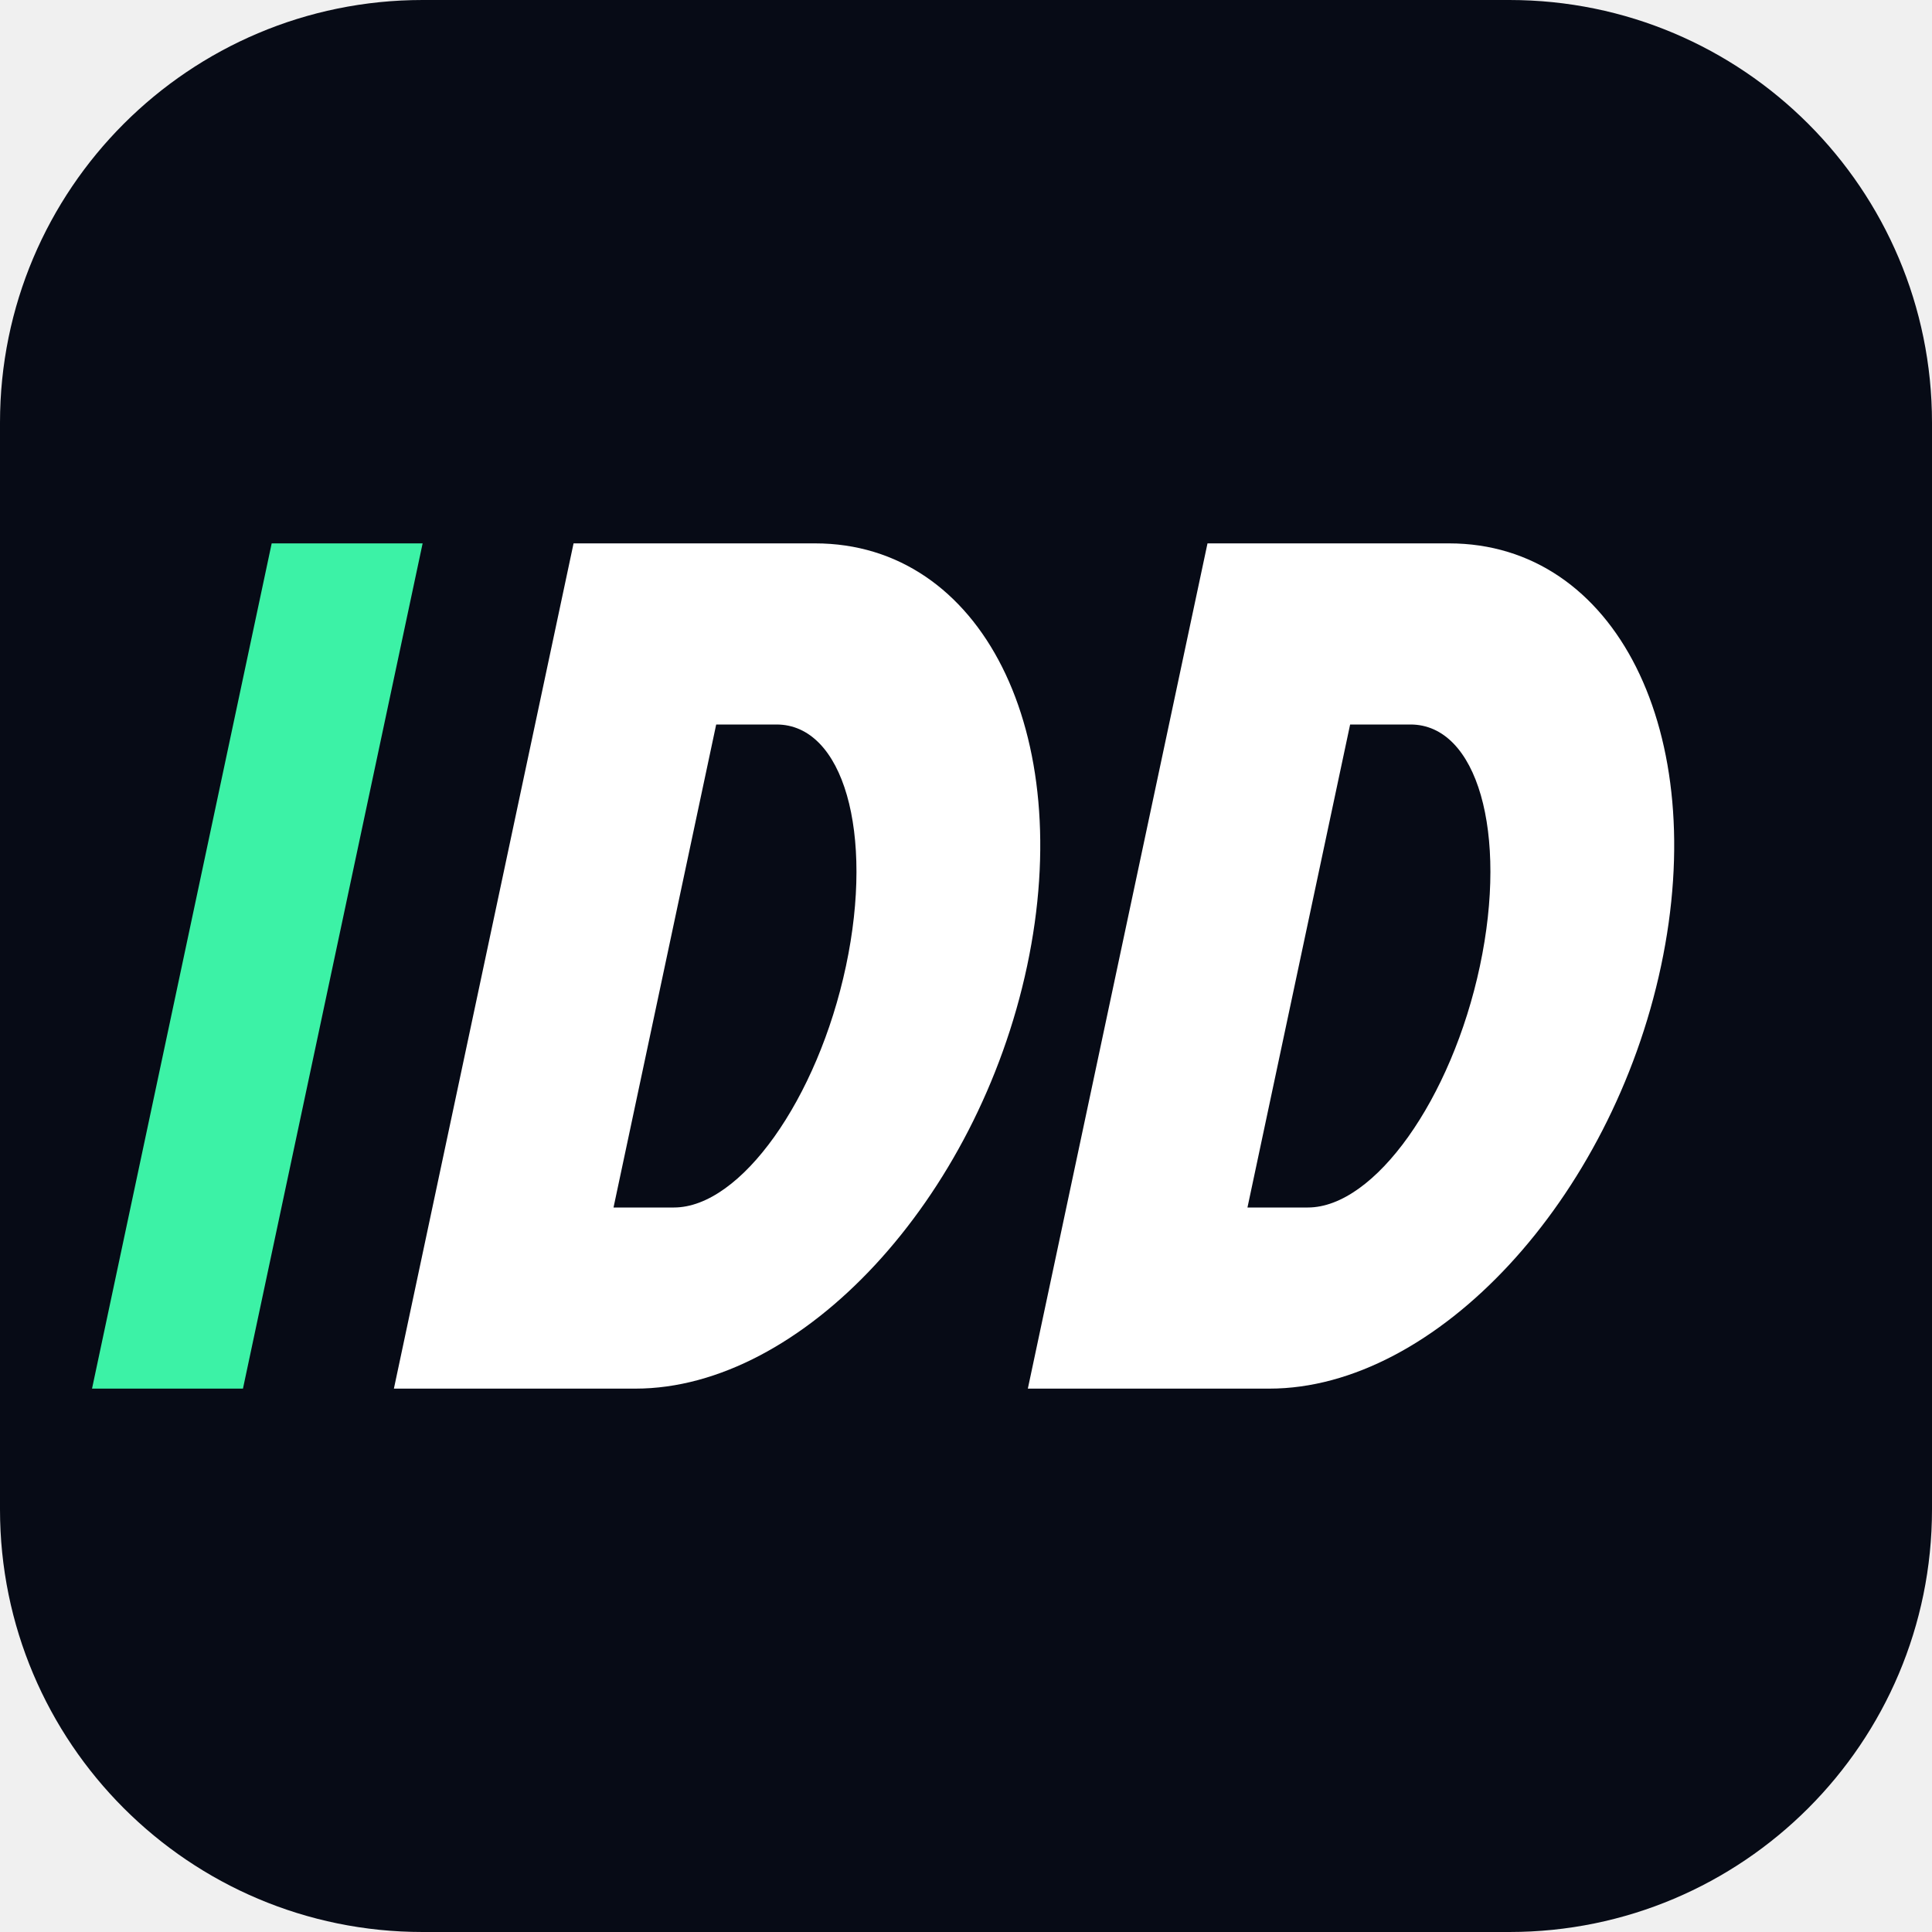
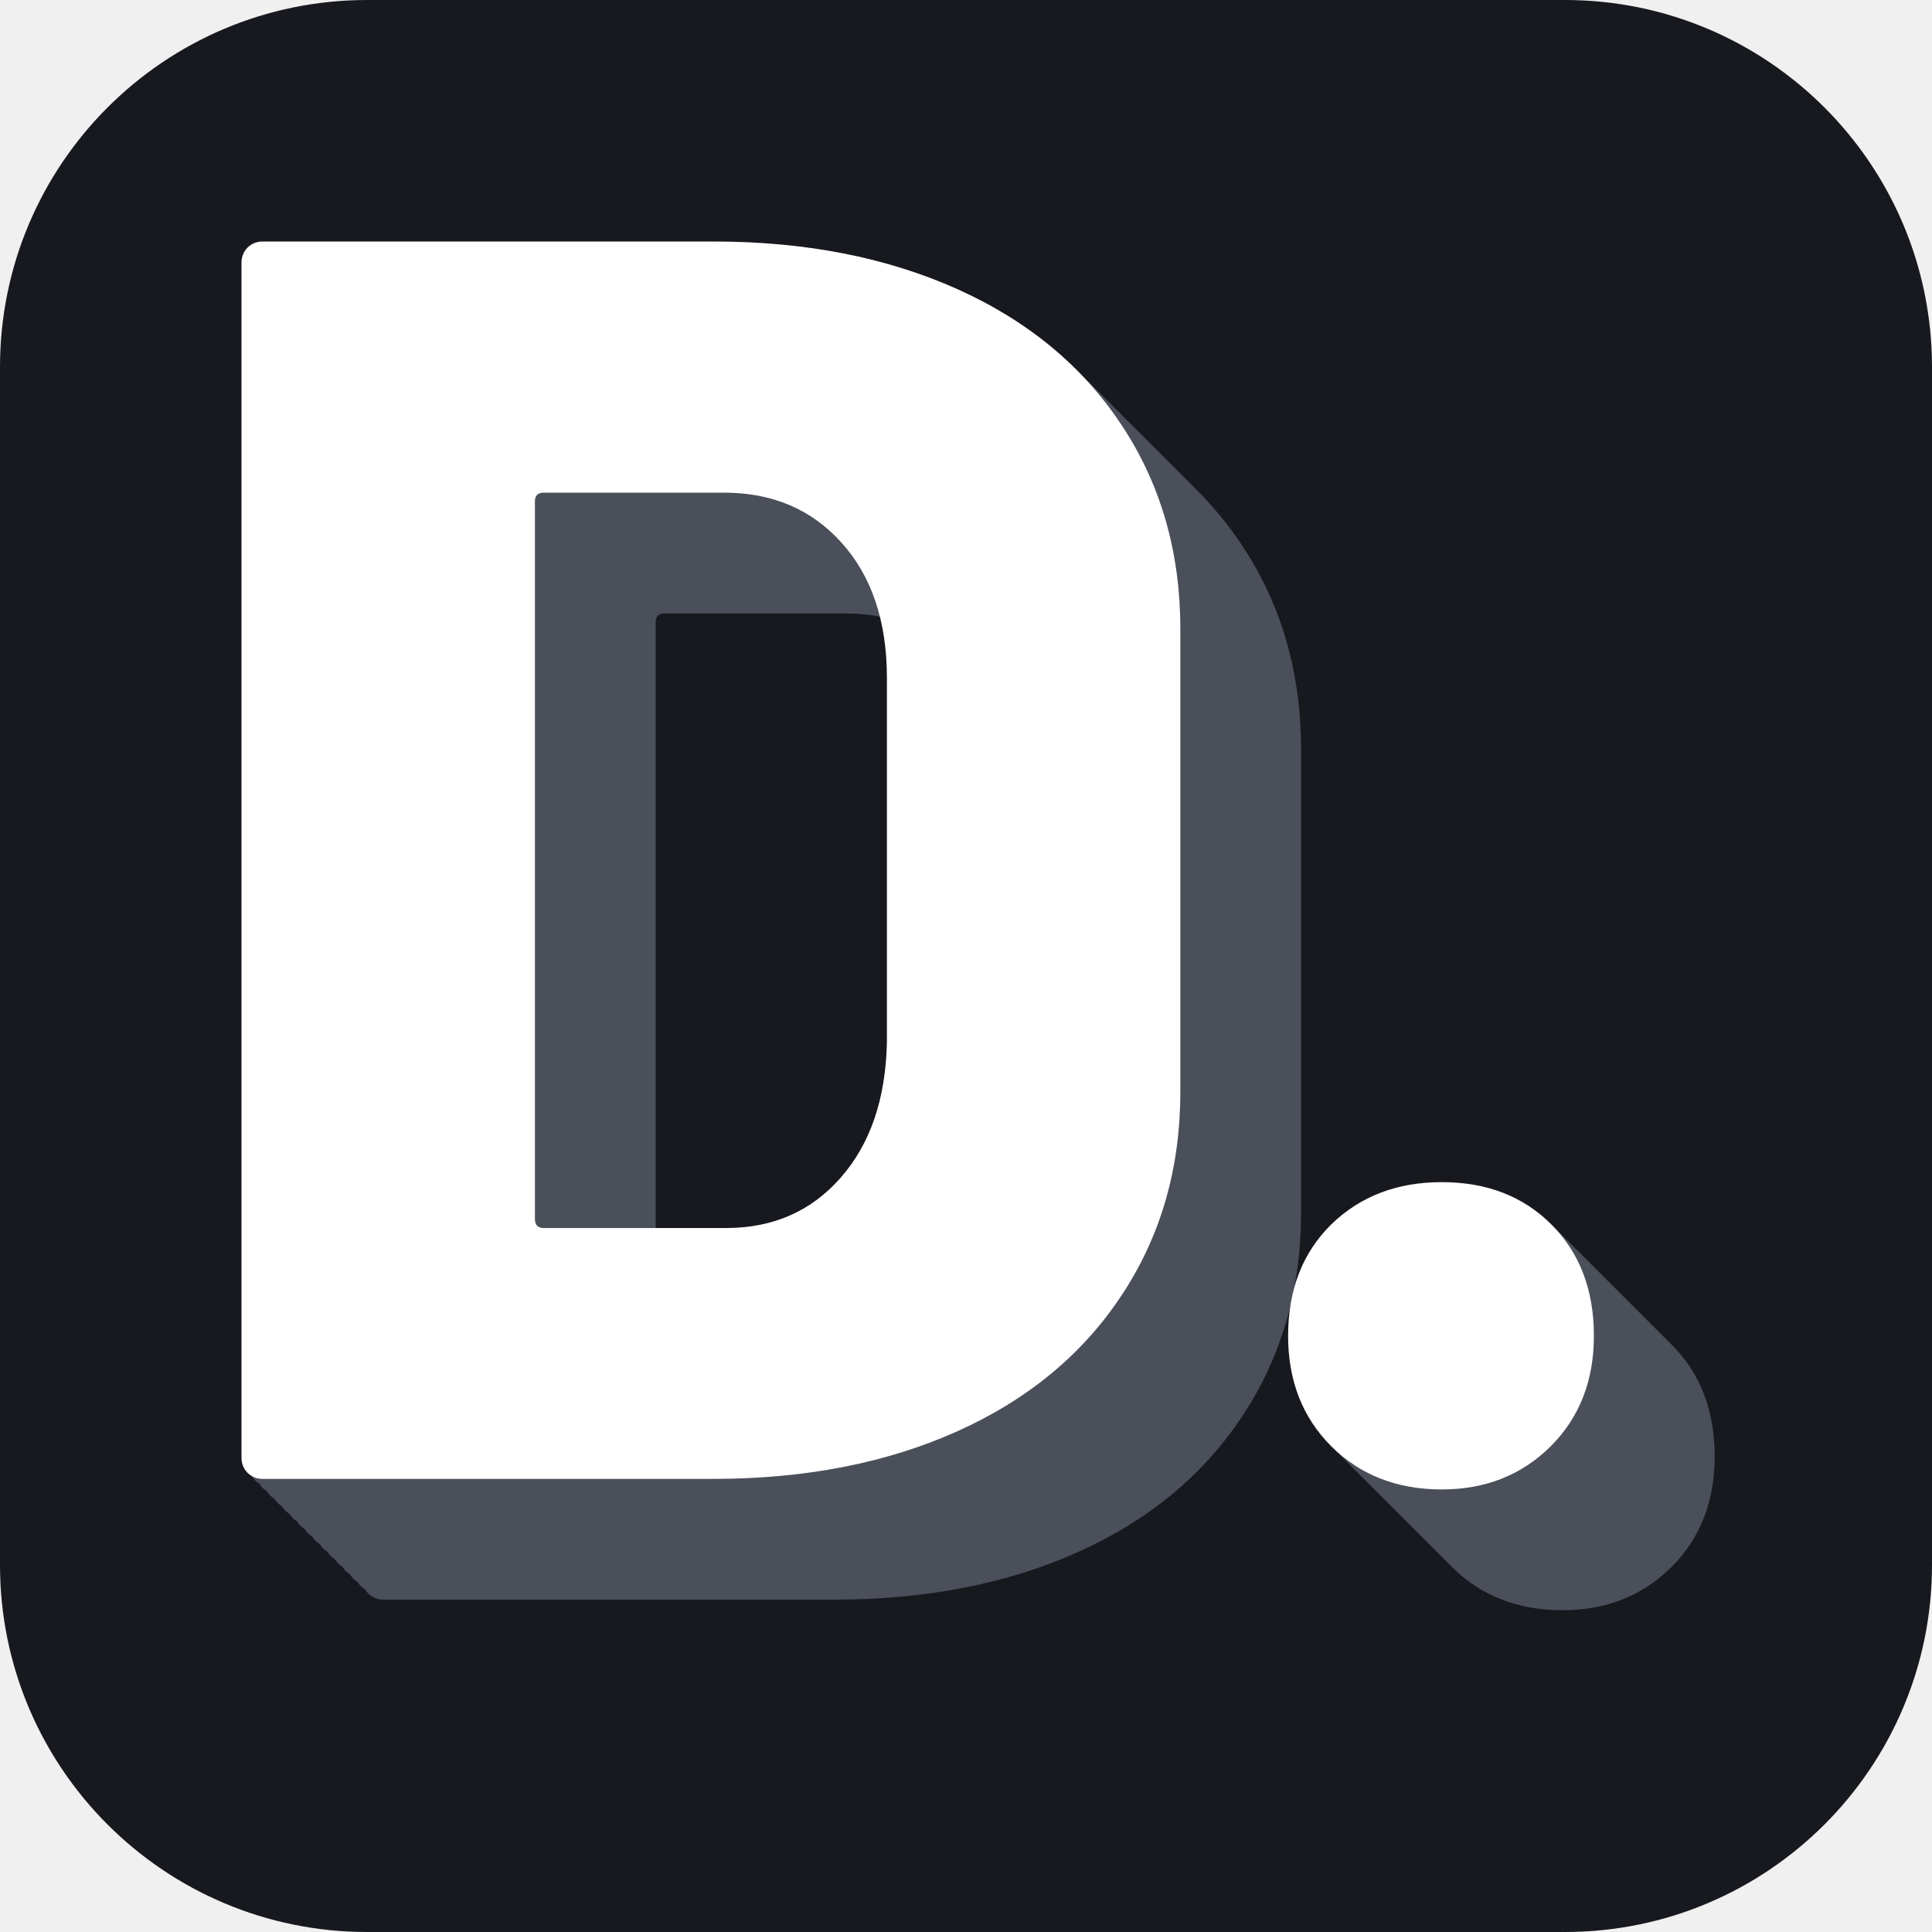
<svg xmlns="http://www.w3.org/2000/svg" viewBox="0 0 64 64">
-   <rect width="64" height="64" rx="14" fill="#070b16" />
-   <g transform="translate(9 18) skewX(-12)">
-     <rect width="5" height="28" fill="#3cf2a6" />
-     <path fill="#fff" fill-rule="evenodd" d="M10 0h8a10 14 0 0 1 0 28h-8z M16 6v16h2a4 8 0 0 0 0-16z" />
-     <path fill="#fff" fill-rule="evenodd" d="M31 0h8a10 14 0 0 1 0 28h-8z M37 6v16h2a4 8 0 0 0 0-16z" />
+   <defs>
+     <path id="m" fill-rule="evenodd" d="M8.7 48.99Q8.41 48.99 8.2 48.79Q8 48.58 8 48.29L8 8.7Q8 8.41 8.2 8.2Q8.41 8 8.7 8L23.64 8Q28.2 8 31.72 9.58Q35.23 11.16 37.16 14.09Q39.1 17.02 39.1 20.83L39.1 36.17Q39.1 39.97 37.16 42.9Q35.23 45.83 31.72 47.41Q28.2 48.99 23.64 48.99L8.7 48.99ZM17.72 40.38Q17.72 40.68 18.01 40.68L24.05 40.68Q26.39 40.68 27.85 39.01Q29.32 37.34 29.38 34.53L29.38 22.46Q29.38 19.65 27.88 17.98Q26.39 16.32 23.99 16.32L18.01 16.32Q17.72 16.32 17.72 16.61L17.72 40.38ZM47.76 49.34Q45.54 49.34 44.1 47.91Q42.67 46.48 42.67 44.25Q42.67 41.97 44.1 40.56Q45.54 39.16 47.76 39.16Q49.99 39.16 51.39 40.56Q52.8 41.97 52.8 44.25Q52.8 46.48 51.37 47.91Q49.93 49.34 47.76 49.34Z" />
+   </defs>
+   <rect width="64" height="64" rx="12.16" fill="#17191F" />
+   <g fill="#4A4F5A">
+     <use href="#m" x="4" y="4" />
+     <use href="#m" x="3.75" y="3.75" />
+     <use href="#m" x="3.5" y="3.5" />
+     <use href="#m" x="3.25" y="3.25" />
+     <use href="#m" x="3" y="3" />
+     <use href="#m" x="2.75" y="2.75" />
+     <use href="#m" x="2.5" y="2.5" />
+     <use href="#m" x="2.25" y="2.25" />
+     <use href="#m" x="2" y="2" />
+     <use href="#m" x="1.75" y="1.75" />
+     <use href="#m" x="1.5" y="1.5" />
+     <use href="#m" x="1.25" y="1.25" />
+     <use href="#m" x="1" y="1" />
+     <use href="#m" x="0.75" y="0.75" />
+     <use href="#m" x="0.5" y="0.5" />
+     <use href="#m" x="0.25" y="0.25" />
  </g>
+   <use href="#m" fill="#FFFFFF" />
</svg>
